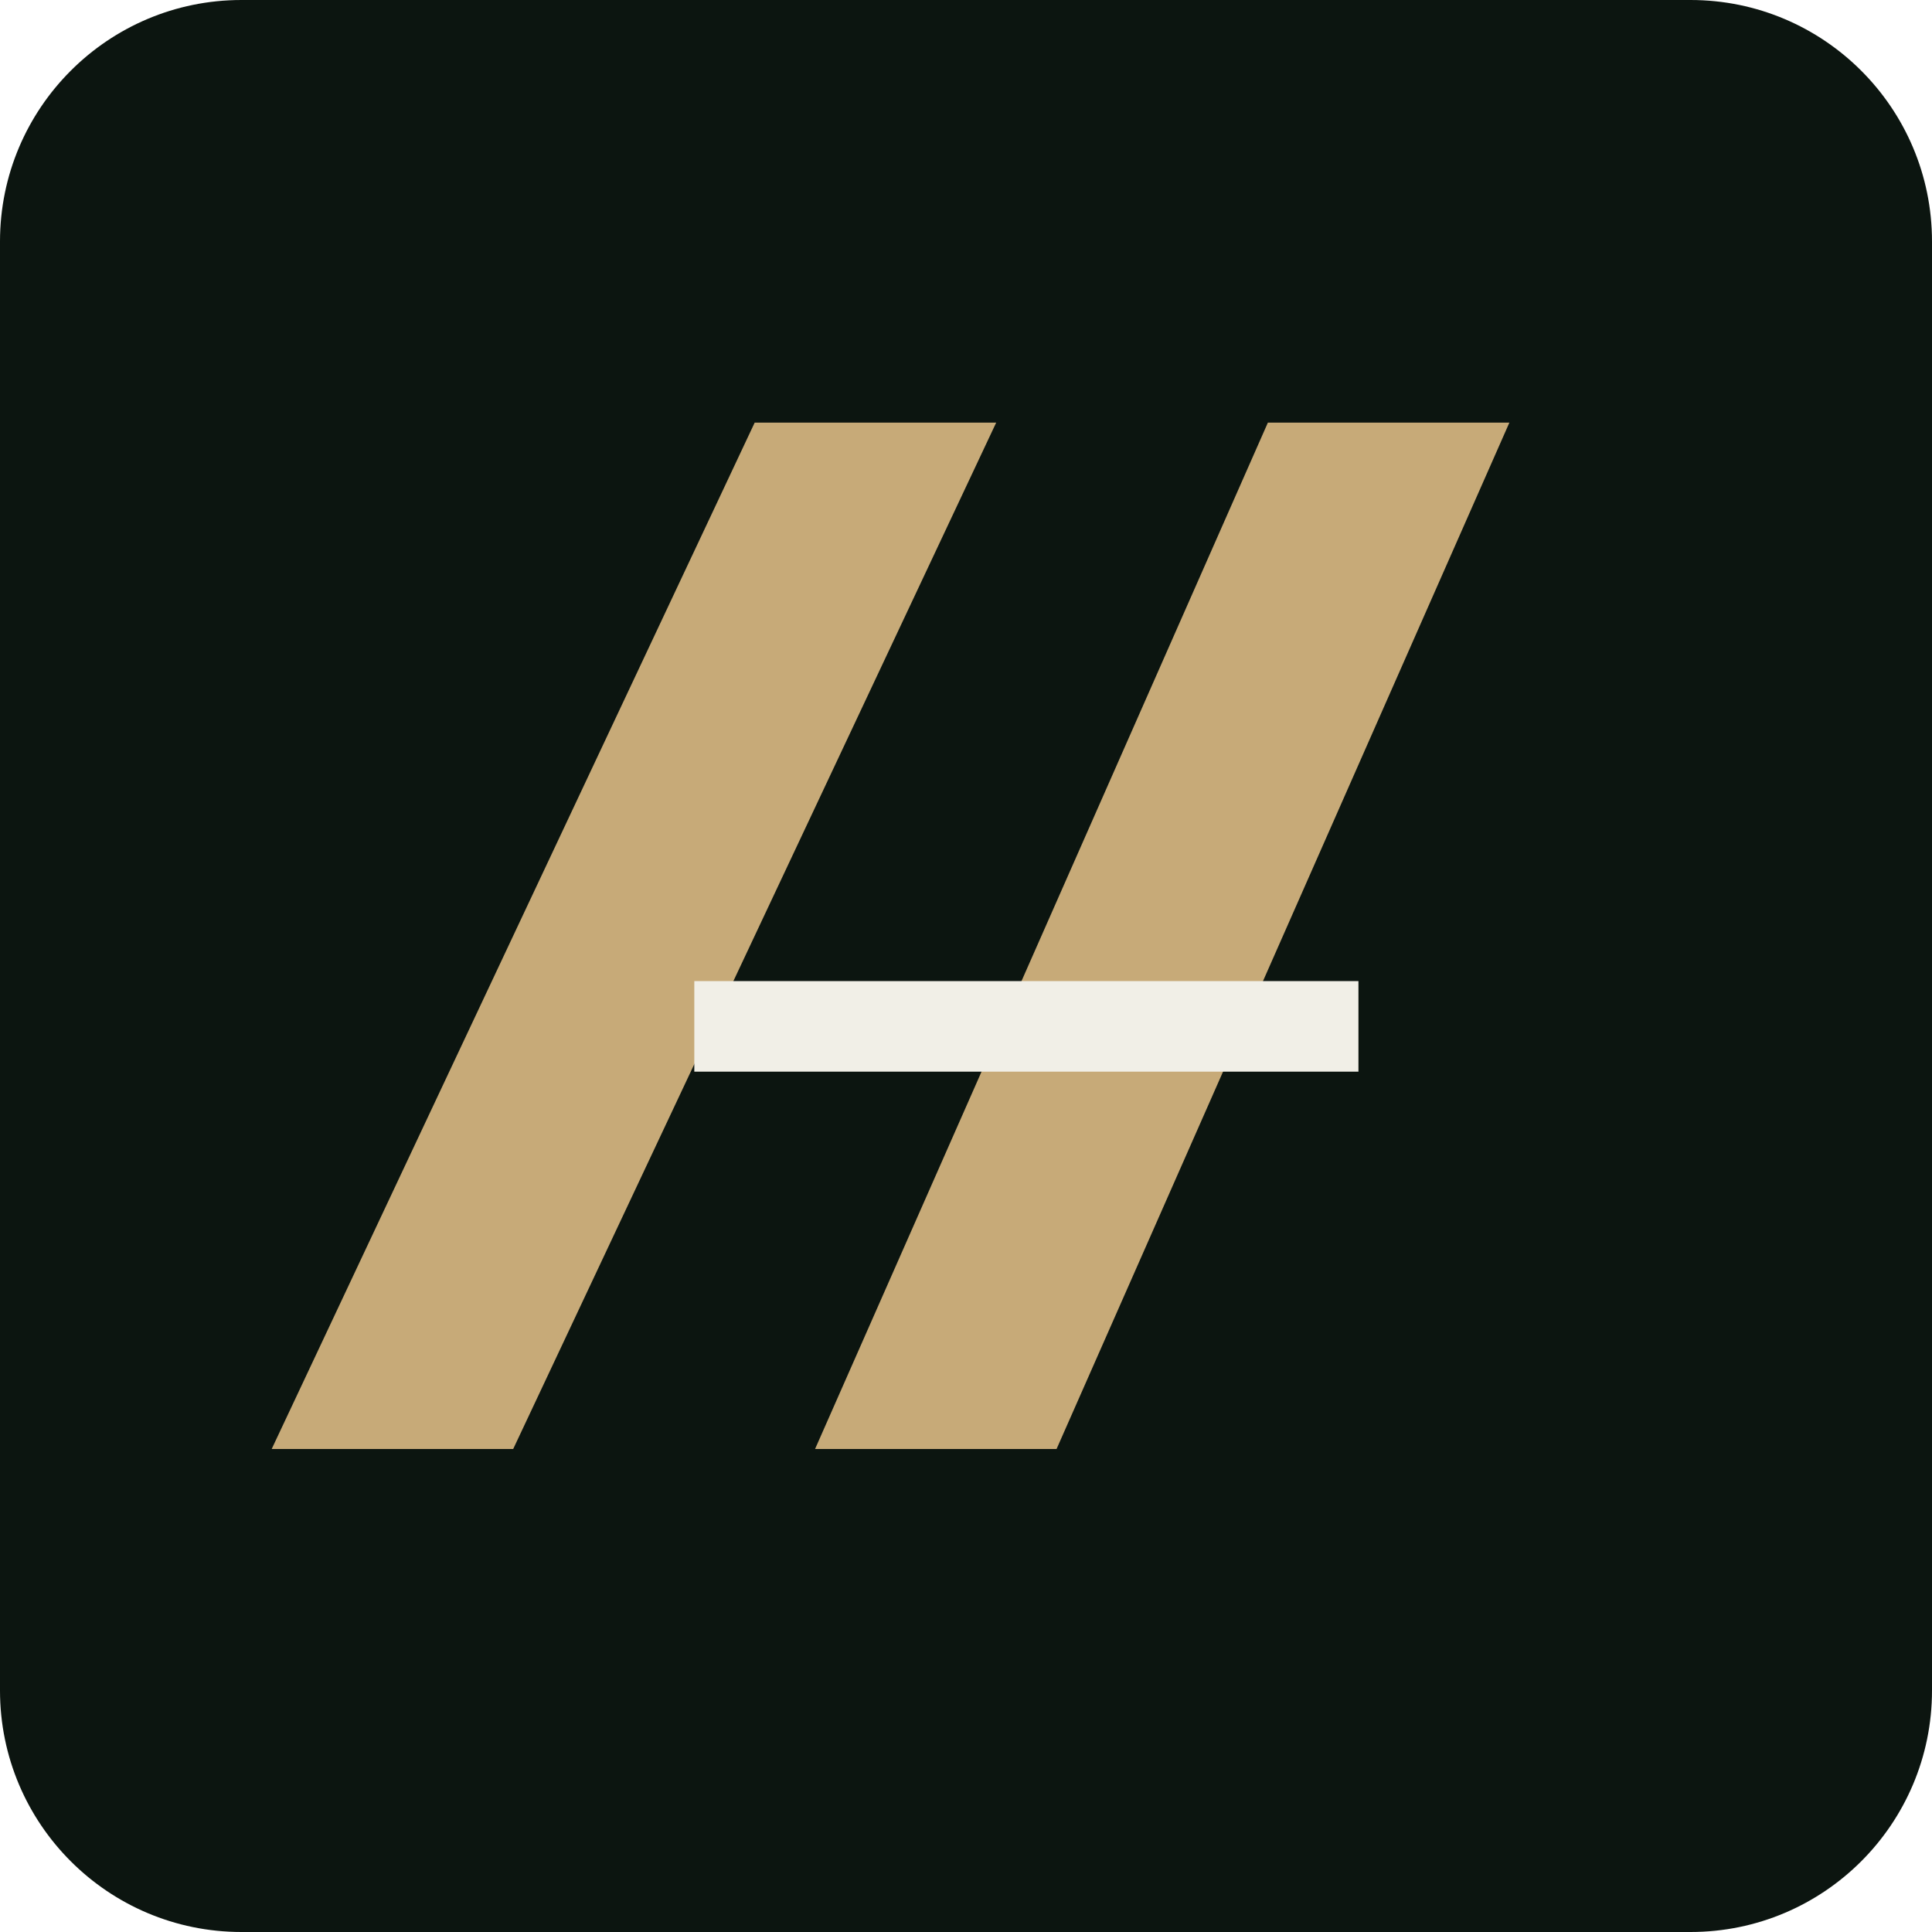
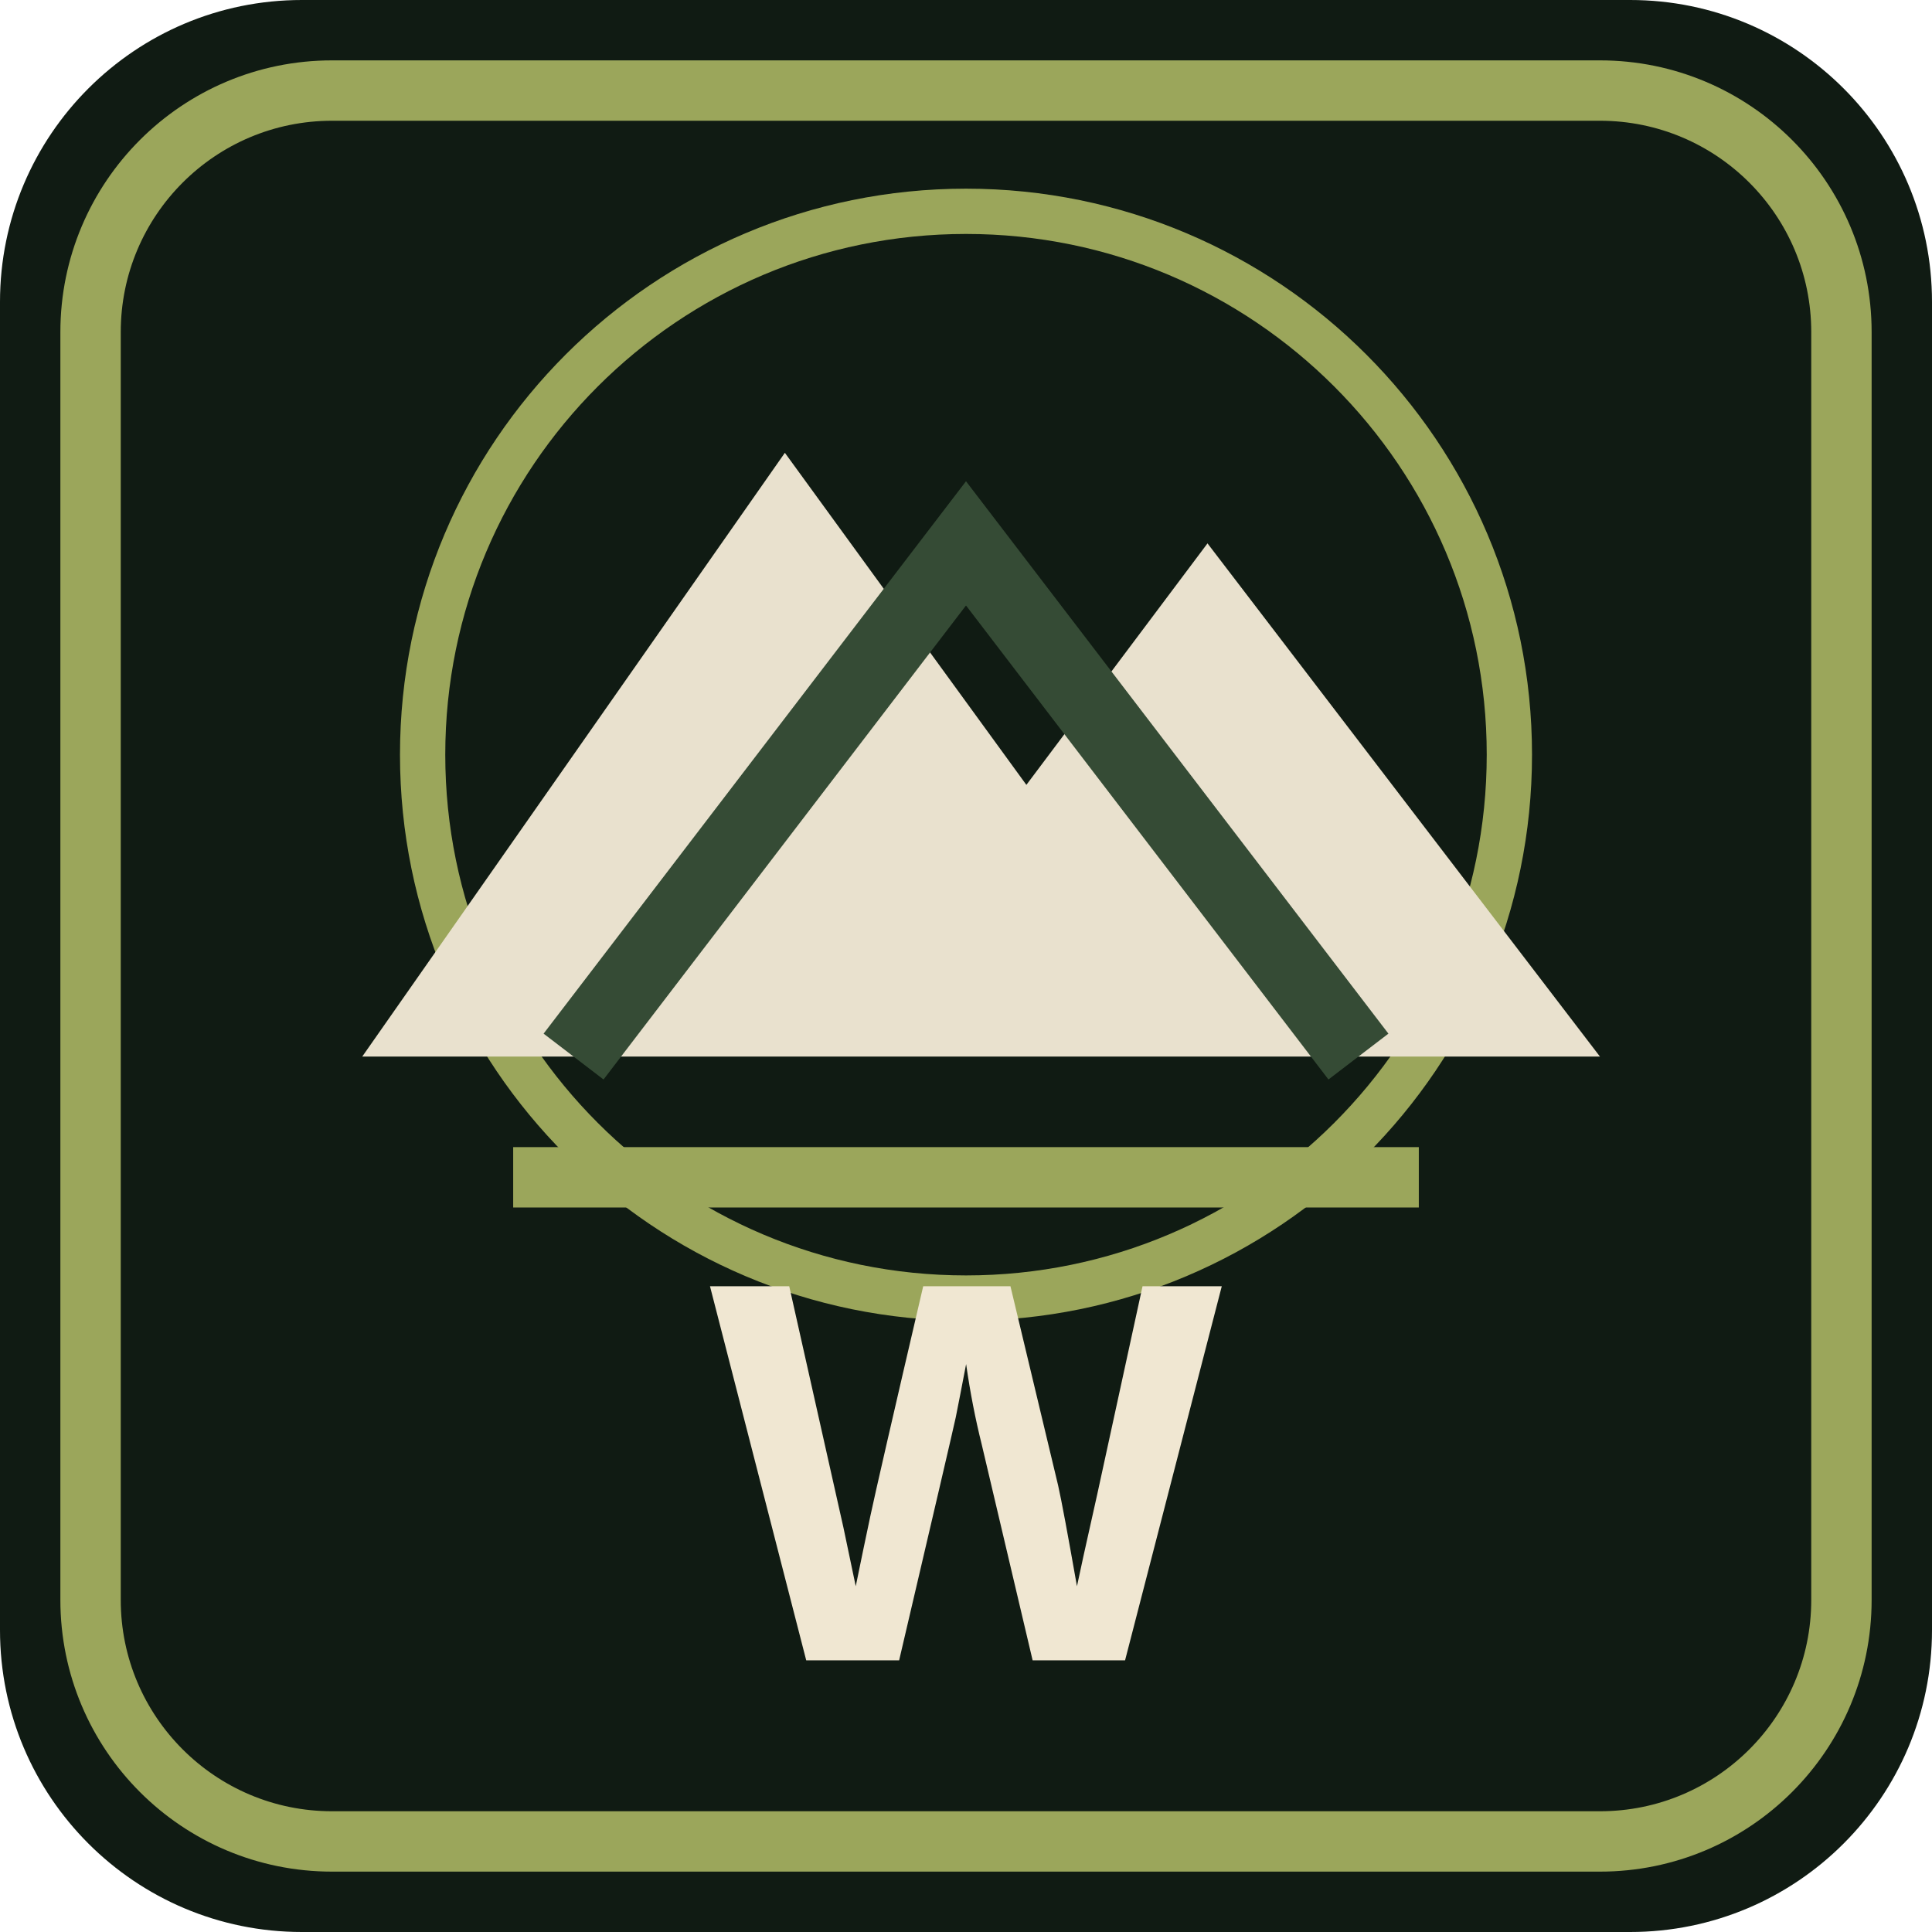
<svg xmlns="http://www.w3.org/2000/svg" viewBox="0 0 64 64">
-   <rect width="64" height="64" rx="8" fill="#0c1510" />
-   <path d="M9 48 25 14h8L17 48Zm18 0 15-34h8L35 48Z" fill="#c7aa78" />
-   <path d="M23 34h22" stroke="#f1efe7" stroke-width="3" />
+   <rect width="64" height="64" rx="10" fill="#101b13" />
+   <rect x="3" y="3" width="58" height="58" rx="8" fill="none" stroke="#9ba65b" stroke-width="2" />
+   <circle cx="32" cy="25" r="18" fill="none" stroke="#9ba65b" stroke-width="1.5" />
+   <path d="M12 35 26 15l8 11 6-8 13 17H12Z" fill="#e9e1ce" />
+   <path d="m19 35 13-17 13 17" fill="none" stroke="#354b35" stroke-width="2.5" />
+   <path d="M17 39h30" stroke="#9ba65b" stroke-width="2" />
+   <text x="32" y="55" text-anchor="middle" fill="#f0e7d2" font-family="Arial,sans-serif" font-size="18" font-weight="900">W</text>
</svg>
